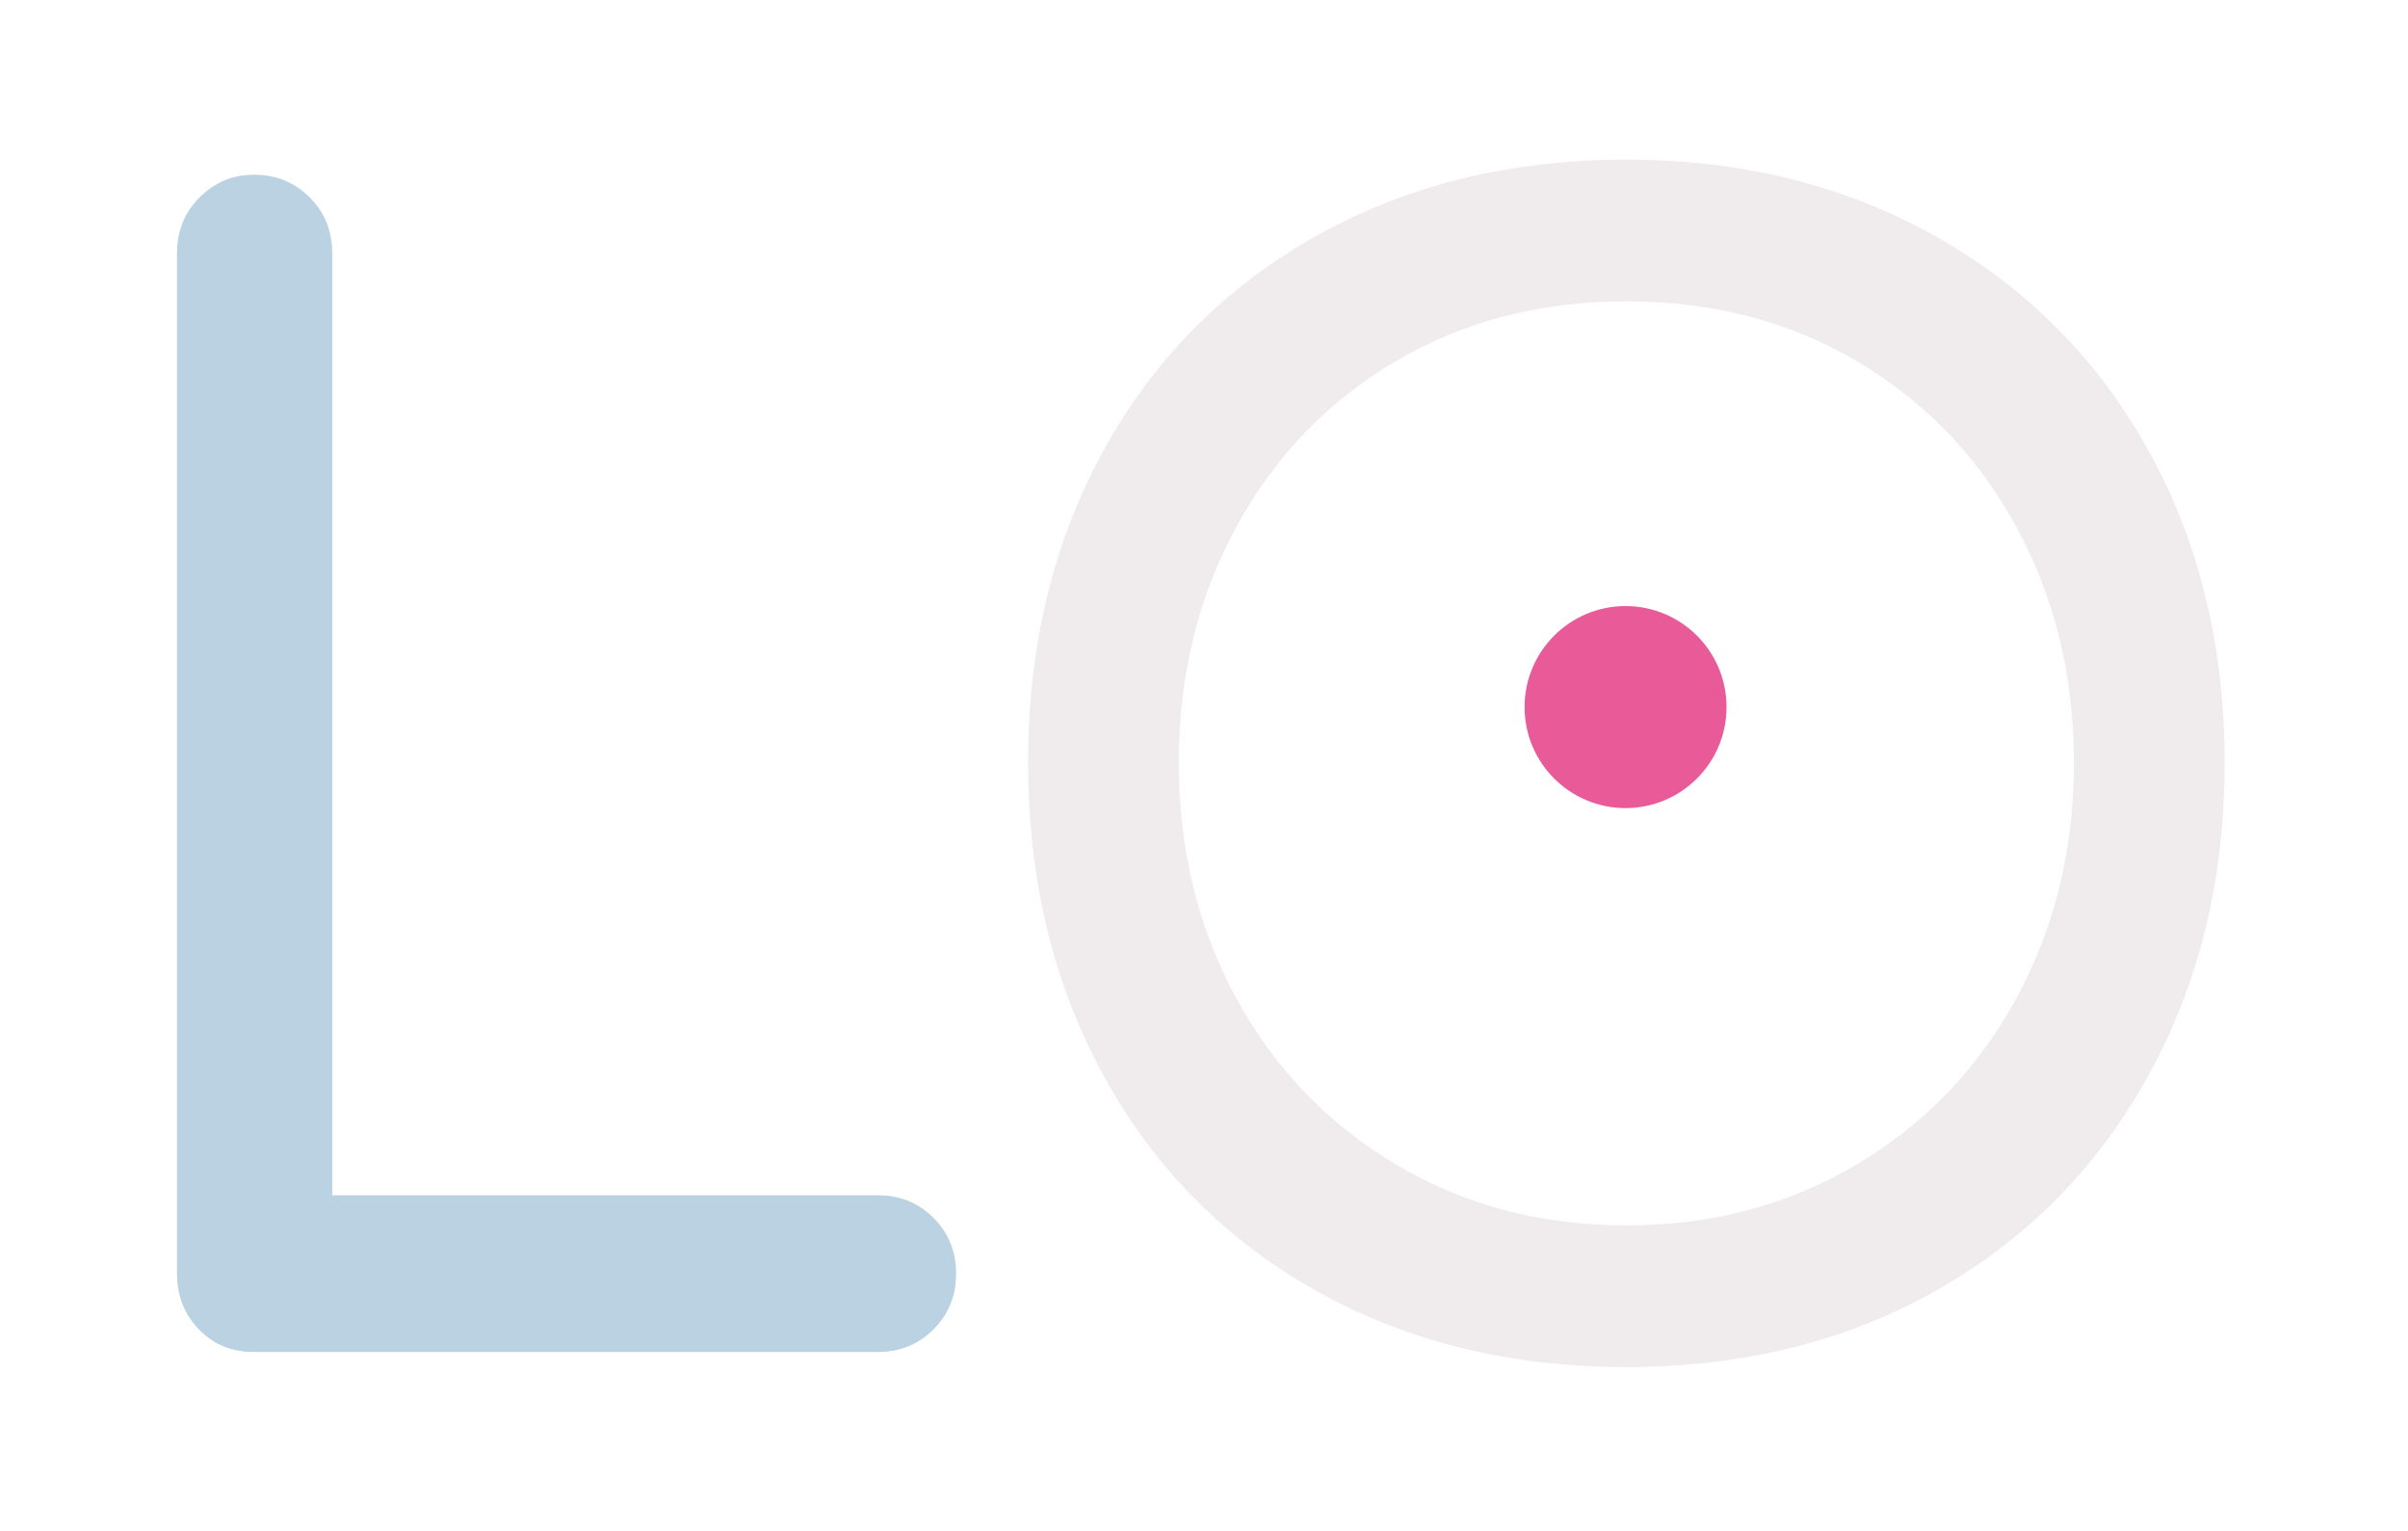
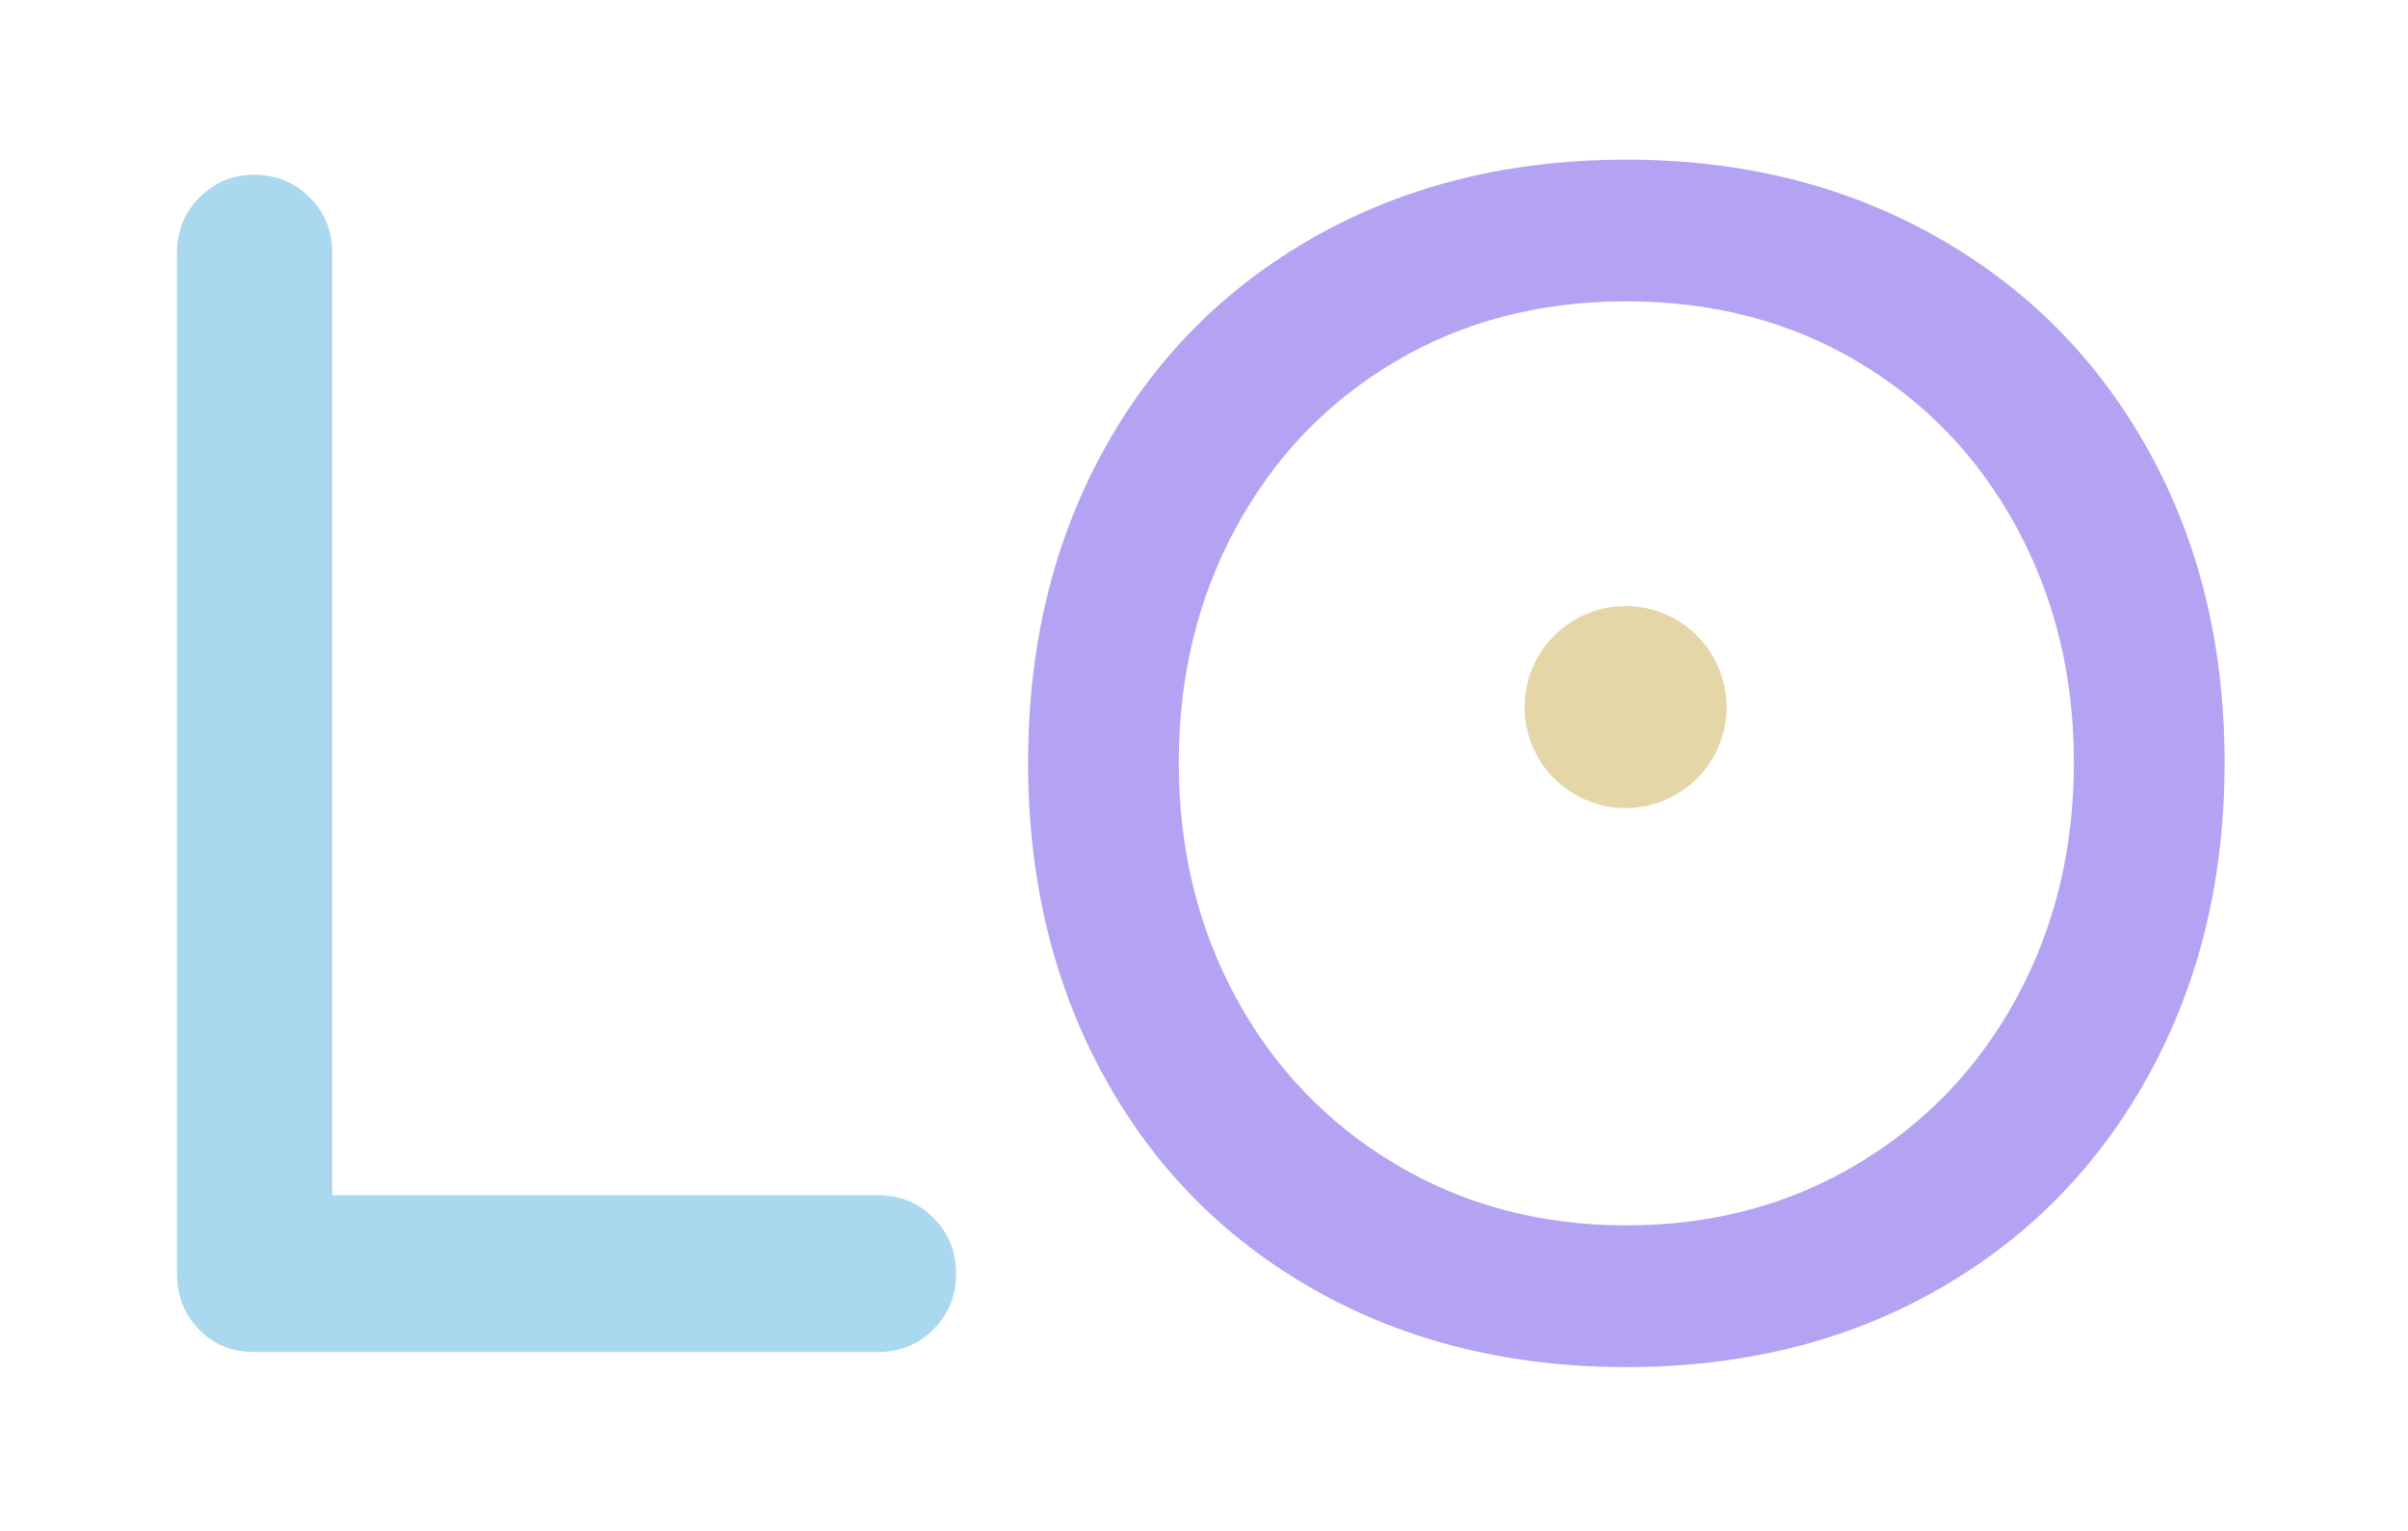
<svg xmlns="http://www.w3.org/2000/svg" viewBox="349 24 310 197" role="img" aria-label="LO">
-   <path d="M371.789 187.912V56.574Q371.789 52.306 374.699 49.396Q377.609 46.486 381.683 46.486Q385.951 46.486 388.861 49.396Q391.771 52.306 391.771 56.574V177.824H461.999Q466.267 177.824 469.177 180.734Q472.087 183.644 472.087 187.912Q472.087 192.18 469.177 195.09Q466.267 198.0 461.999 198.0H381.683Q377.415 198.0 374.602 195.09Q371.789 192.18 371.789 187.912Z" fill="#BBD2E3" />
-   <path d="M481.353 122.146Q481.353 99.642 491.053 81.988Q500.753 64.334 518.31 54.44Q535.867 44.546 558.371 44.546Q580.681 44.546 598.238 54.44Q615.795 64.334 625.592 81.988Q635.389 99.642 635.389 122.146Q635.389 144.65 625.592 162.401Q615.795 180.152 598.335 190.046Q580.875 199.94 558.371 199.94Q535.867 199.94 518.31 190.046Q500.753 180.152 491.053 162.401Q481.353 144.65 481.353 122.146ZM615.989 122.146Q615.989 105.462 608.617 91.882Q601.245 78.302 588.15 70.542Q575.055 62.782 558.371 62.782Q541.687 62.782 528.592 70.542Q515.497 78.302 508.125 91.882Q500.753 105.462 500.753 122.146Q500.753 138.83 508.125 152.41Q515.497 165.99 528.689 173.847Q541.881 181.704 558.371 181.704Q574.861 181.704 588.053 173.847Q601.245 165.99 608.617 152.41Q615.989 138.83 615.989 122.146Z" fill="#F0ECED" />
-   <circle cx="558.27" cy="115" r="13" fill="#E95A99" />
+   <path d="M371.789 187.912V56.574Q371.789 52.306 374.699 49.396Q377.609 46.486 381.683 46.486Q385.951 46.486 388.861 49.396Q391.771 52.306 391.771 56.574V177.824H461.999Q466.267 177.824 469.177 180.734Q472.087 183.644 472.087 187.912Q472.087 192.18 469.177 195.09Q466.267 198.0 461.999 198.0H381.683Q377.415 198.0 374.602 195.09Q371.789 192.18 371.789 187.912Z" fill="#A9D8EF" />
+   <path d="M481.353 122.146Q481.353 99.642 491.053 81.988Q500.753 64.334 518.31 54.44Q535.867 44.546 558.371 44.546Q580.681 44.546 598.238 54.44Q615.795 64.334 625.592 81.988Q635.389 99.642 635.389 122.146Q635.389 144.65 625.592 162.401Q615.795 180.152 598.335 190.046Q580.875 199.94 558.371 199.94Q535.867 199.94 518.31 190.046Q500.753 180.152 491.053 162.401Q481.353 144.65 481.353 122.146ZM615.989 122.146Q615.989 105.462 608.617 91.882Q601.245 78.302 588.15 70.542Q575.055 62.782 558.371 62.782Q541.687 62.782 528.592 70.542Q515.497 78.302 508.125 91.882Q500.753 105.462 500.753 122.146Q500.753 138.83 508.125 152.41Q515.497 165.99 528.689 173.847Q541.881 181.704 558.371 181.704Q574.861 181.704 588.053 173.847Q601.245 165.99 608.617 152.41Q615.989 138.83 615.989 122.146Z" fill="#B4A3F2" />
+   <circle cx="558.27" cy="115" r="13" fill="#E5D6A8" />
</svg>
